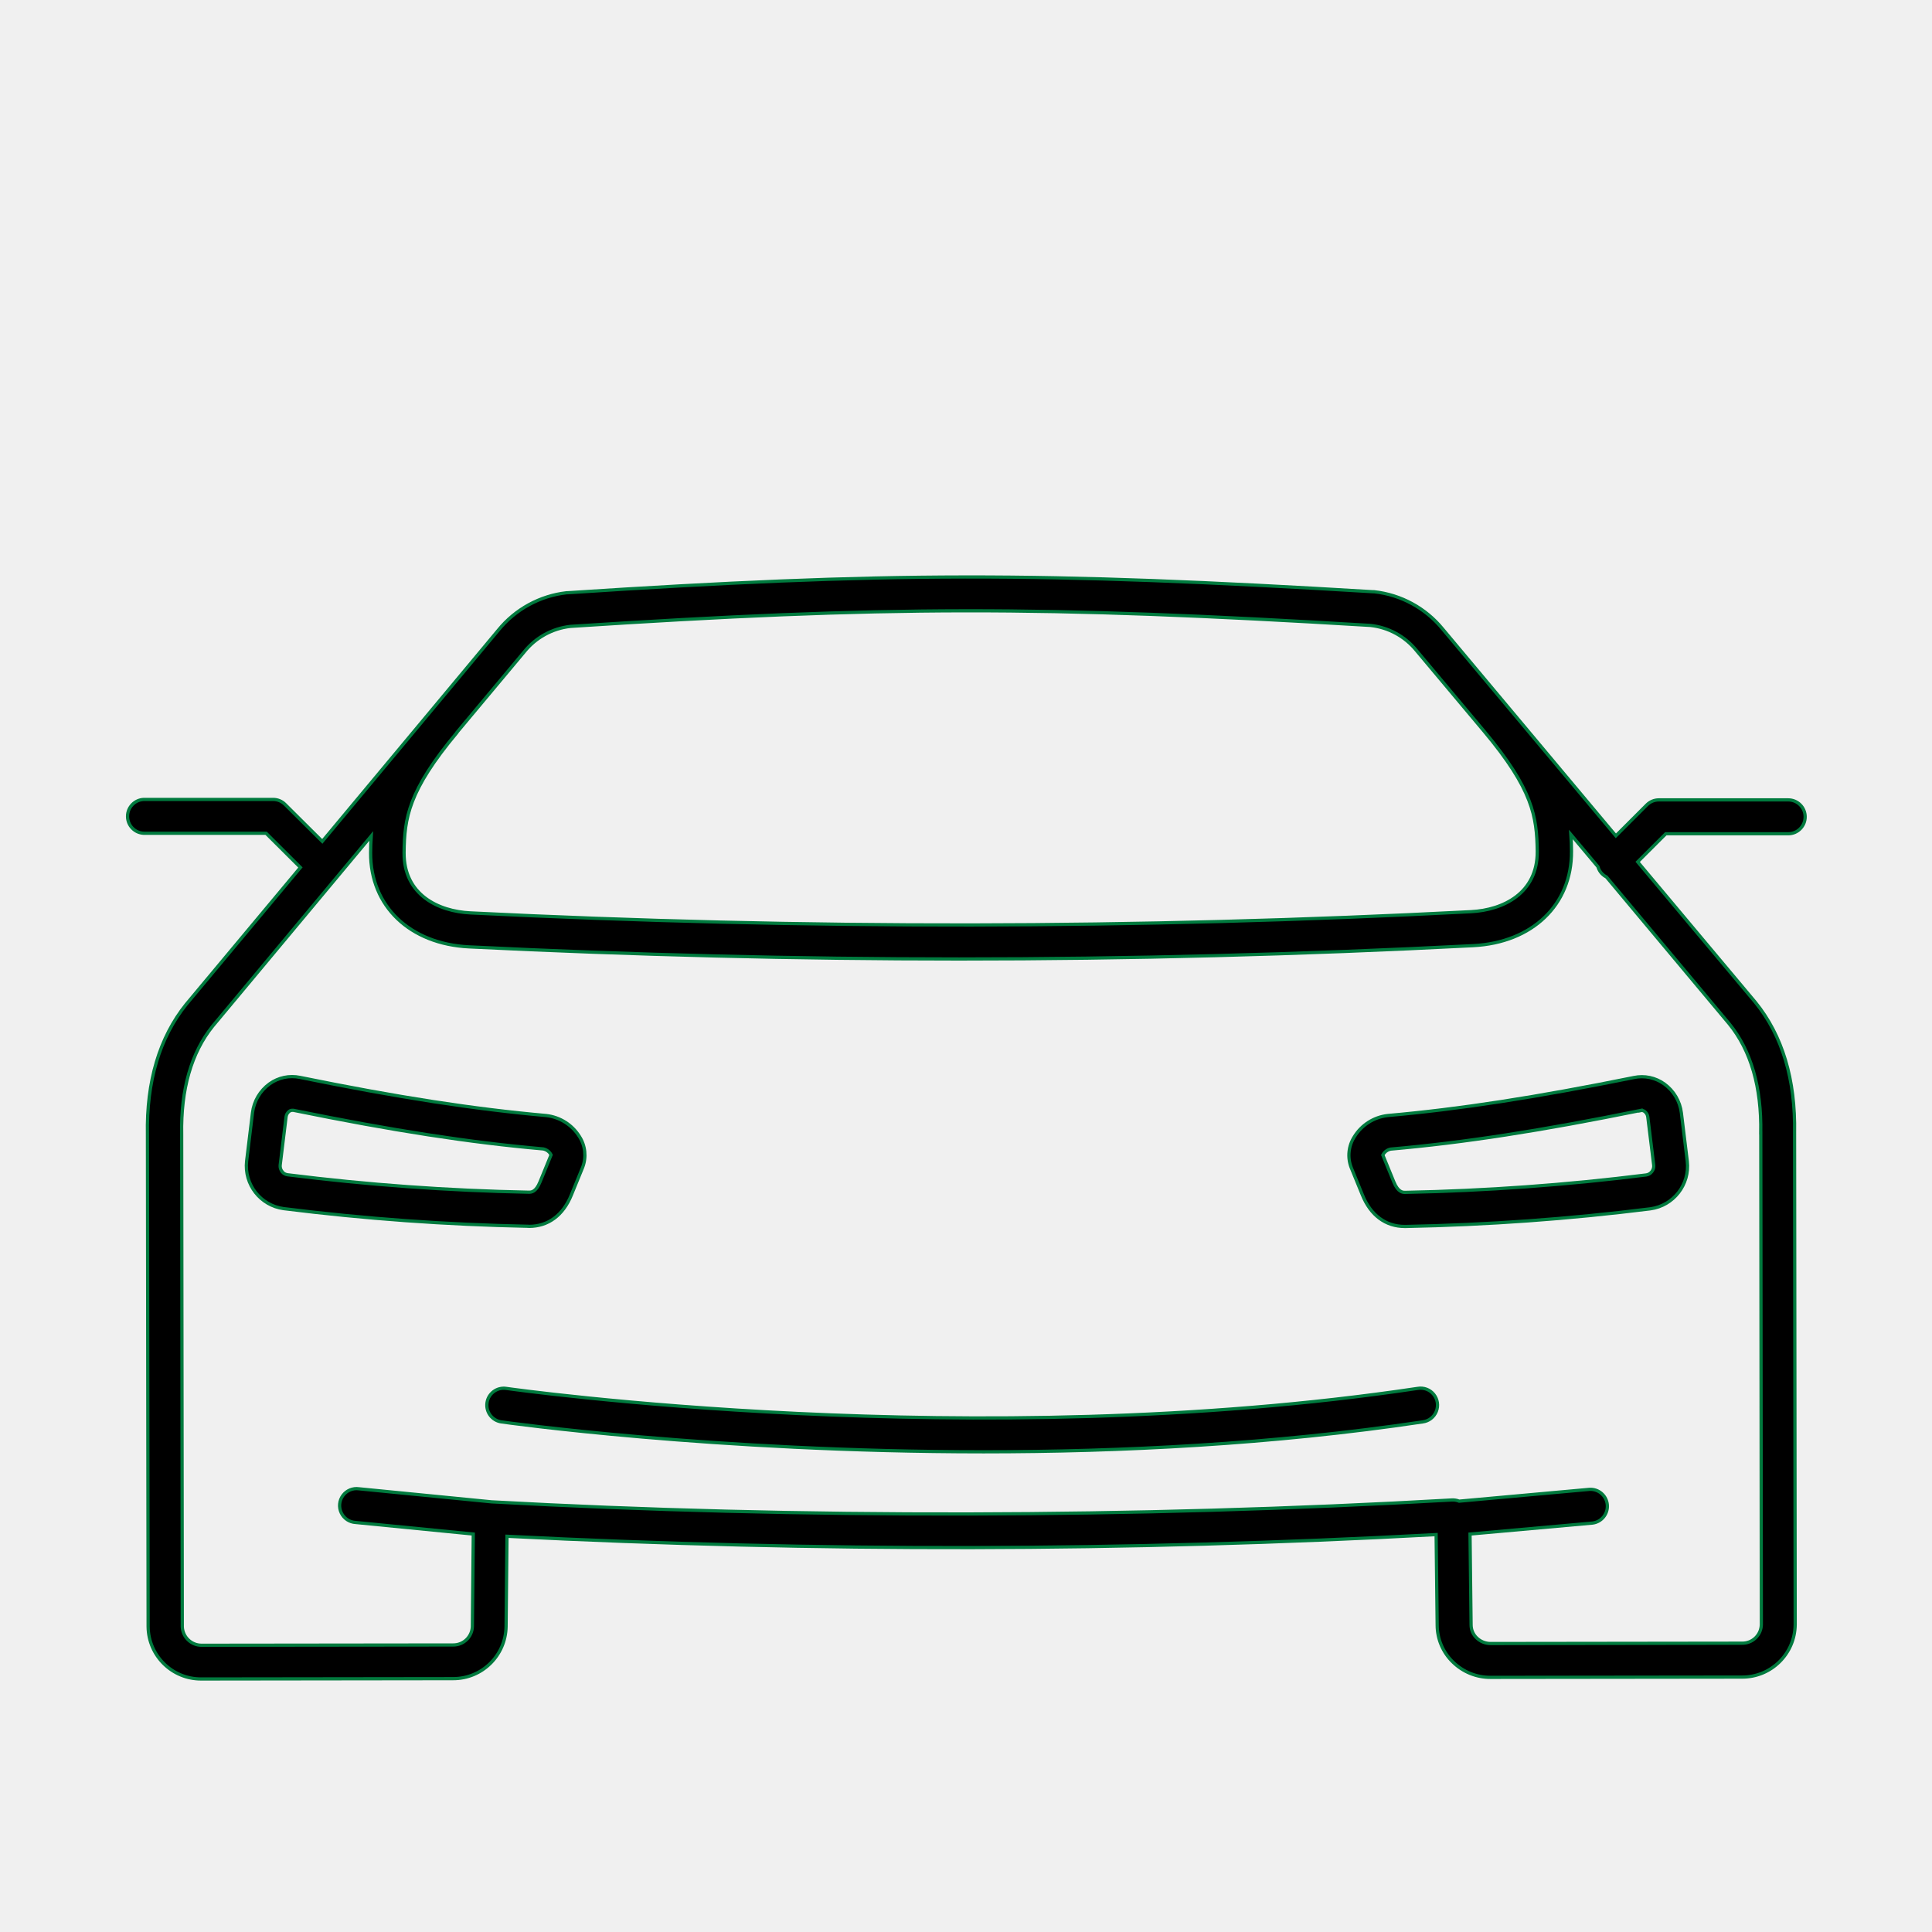
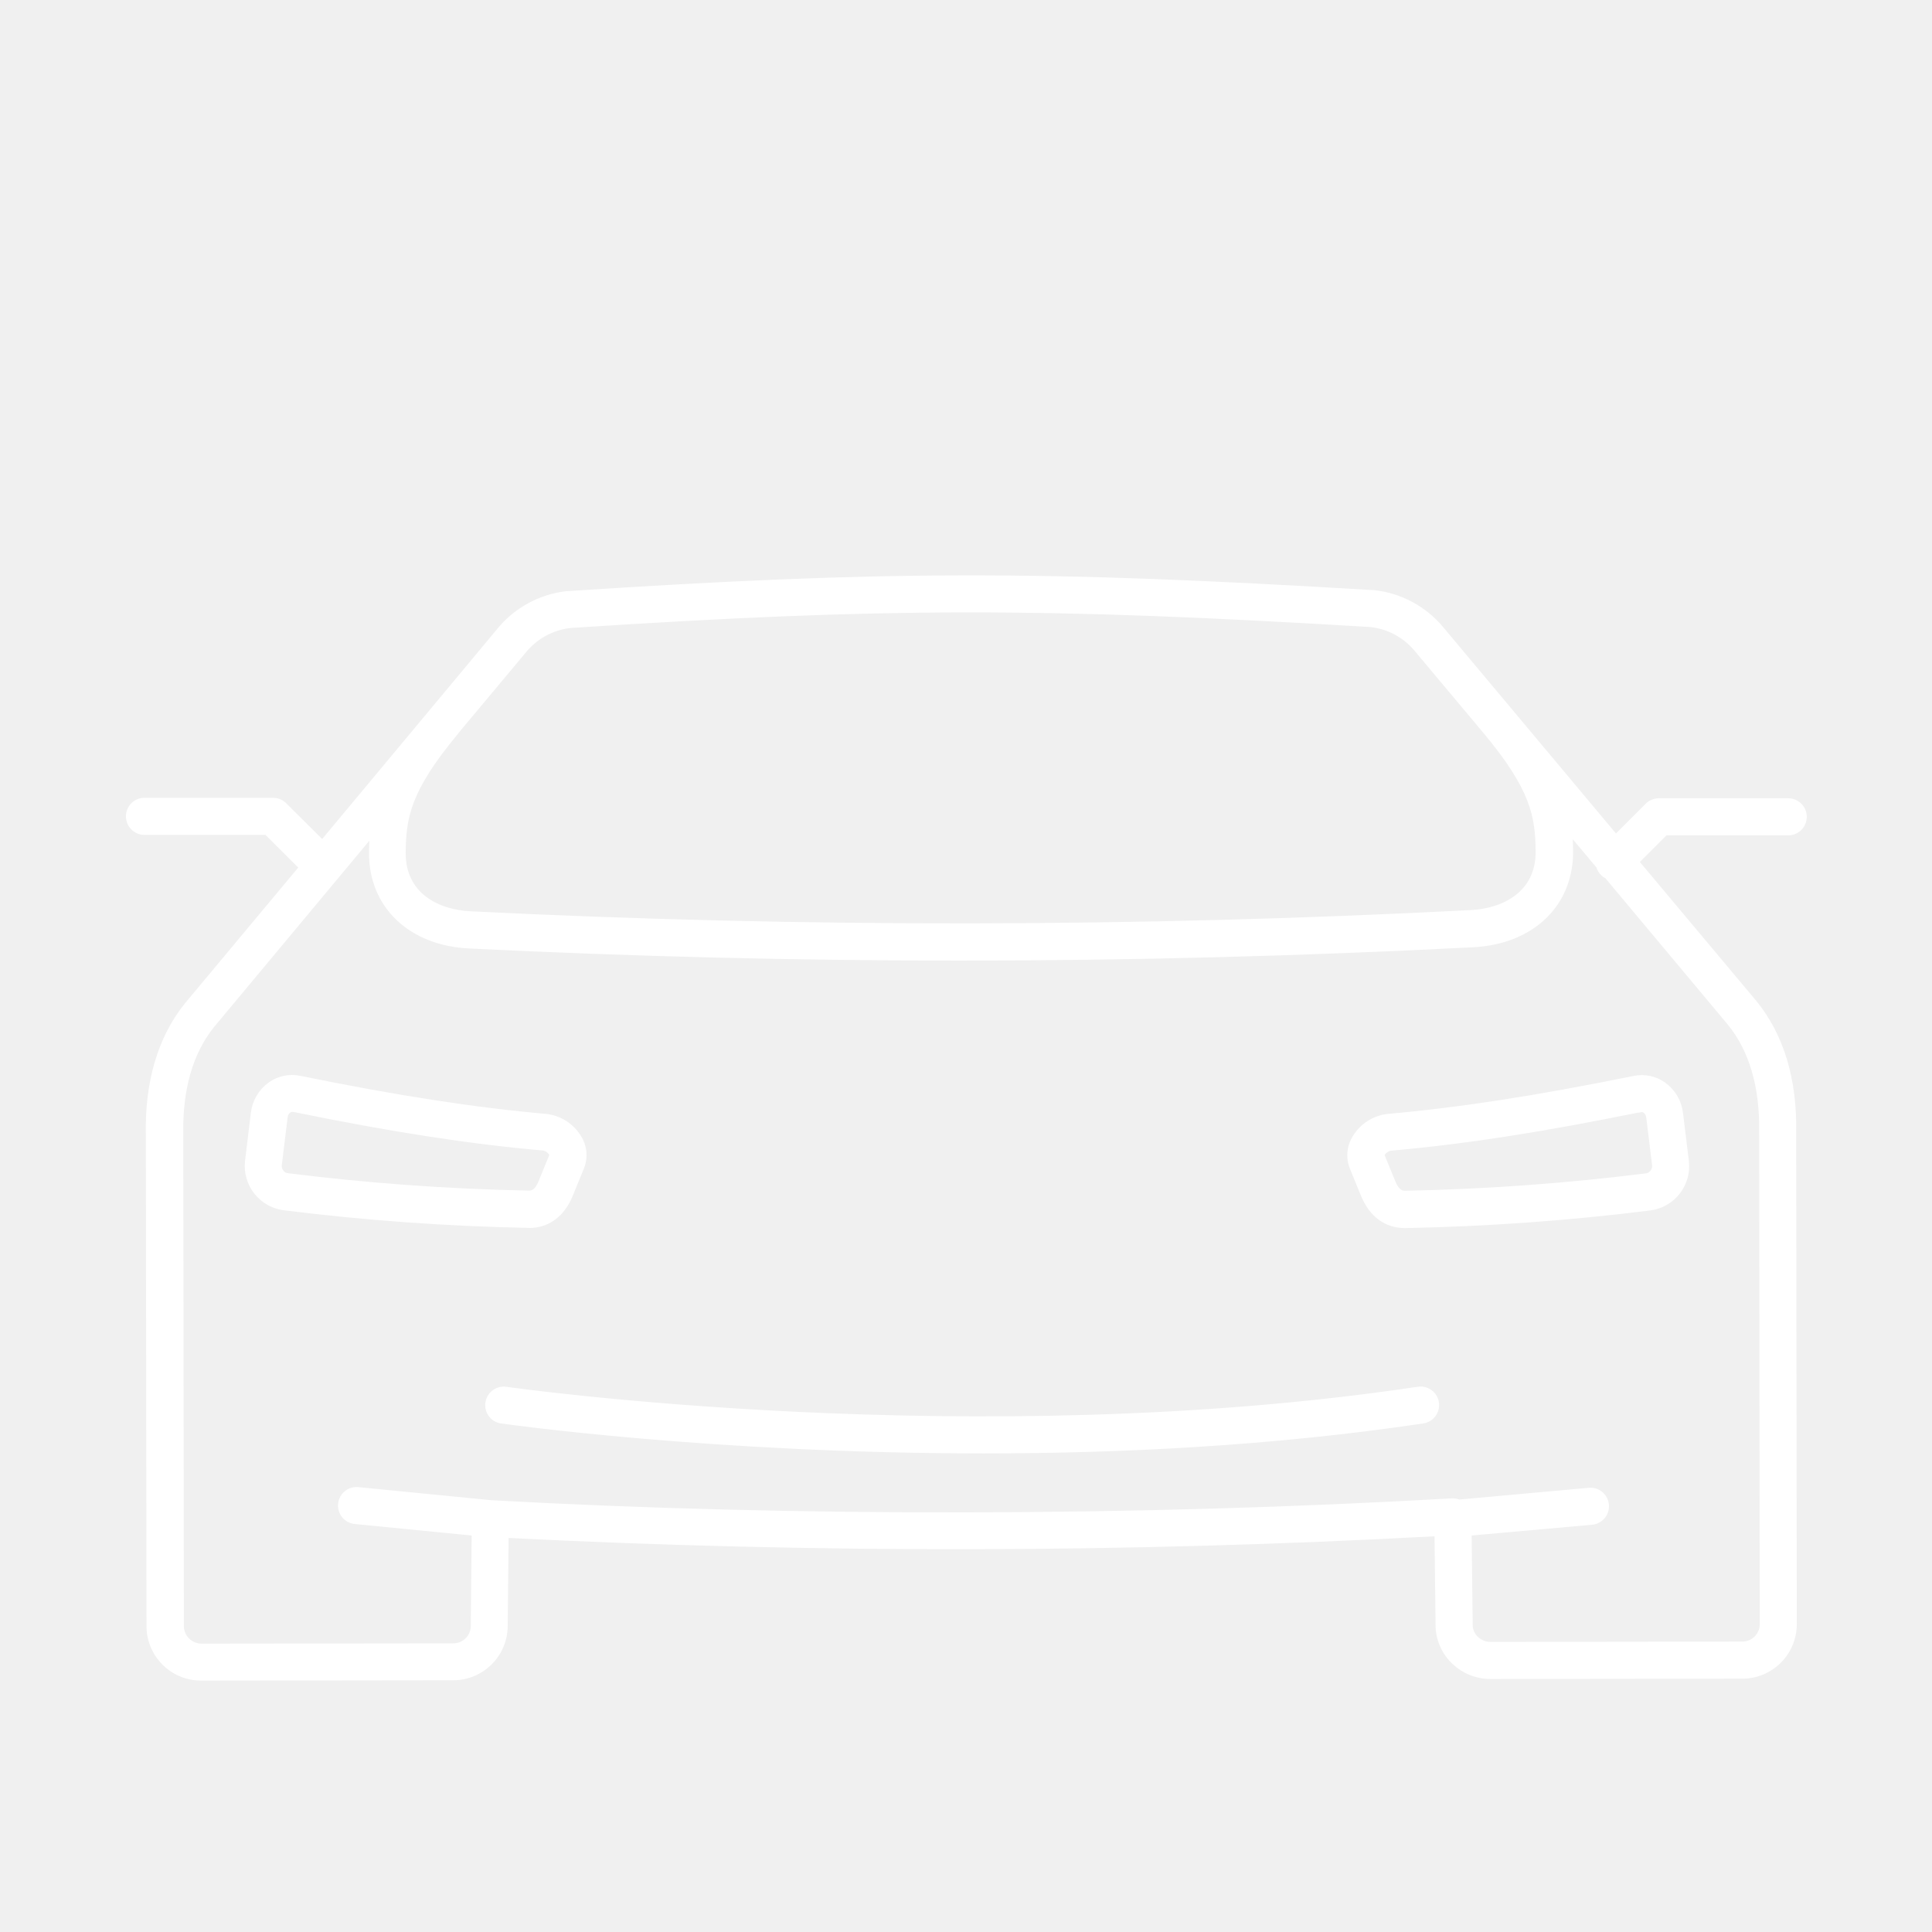
- <svg xmlns="http://www.w3.org/2000/svg" id="Layer_1" data-name="Layer 1" stroke="#007a3e" viewBox="0 0 600 600">
+ <svg xmlns="http://www.w3.org/2000/svg" id="Layer_1" data-name="Layer 1" fill="#fff" stroke="#fff" viewBox="0 0 600 600">
  <path d="M555.35,258.93a5.26,5.26,0,0,0,0-10.52H515.16a5.26,5.26,0,0,0-3.71,1.54l-9.63,9.63L448,195.31a32,32,0,0,0-21.25-11.54l-.32,0c-102.73-6.19-151.82-6.13-250.13.31l-.3,0a32,32,0,0,0-21.22,11.59c-19.27,23.14-38.48,46.18-54.69,65.63L88.53,249.81a5.22,5.22,0,0,0-3.71-1.54h0l-40.18,0a5.26,5.26,0,0,0,0,10.51h0l38,0,10.66,10.62c-18.65,22.36-32.23,38.64-35.46,42.49-8.32,10.34-12.38,24-12.05,40.55L46,505.18a16.43,16.43,0,0,0,16.54,16.24h0l78.1-.1a16.42,16.42,0,0,0,16.53-16.22l.28-28A2756.12,2756.12,0,0,0,446,476.58l.33,28.1a16,16,0,0,0,4.92,11.52,16.57,16.57,0,0,0,11.64,4.72h0l78.1-.09a16.43,16.43,0,0,0,16.52-16.29l-.19-152.62c.31-16.65-3.78-30.32-12.21-40.69-3.12-3.71-16.89-20.14-36.52-43.57l8.74-8.73ZM162.83,202.41a21.43,21.43,0,0,1,14.3-7.88c97.62-6.38,146.45-6.44,248.48-.3a21.34,21.34,0,0,1,14.31,7.83l21,25.05,0,0c15.13,18.06,16.35,26.5,16.49,37.28.1,13-10.56,18.23-20.57,18.74a3067.15,3067.15,0,0,1-310.73.38c-10-.48-20.69-5.64-20.62-18.66.11-10.79,1.3-19.22,16.41-37.34l0-.06Zm384,149.42L547,504.56a5.89,5.89,0,0,1-6,5.75l-78.09.1h0a6.16,6.16,0,0,1-4.31-1.74,5.6,5.6,0,0,1-1.74-4.06l-.33-28.2L494.59,473a5.26,5.26,0,0,0-.95-10.47l-40.49,3.67a5.32,5.32,0,0,0-2.27-.37c-97.57,5.6-203.48,5.81-298.23.58l-41.17-4.05a5.26,5.26,0,1,0-1,10.46l36.5,3.59-.28,28.69a5.92,5.92,0,0,1-6,5.76l-78.09.09h0a6,6,0,0,1-6-5.74l-.19-152.82c-.28-14.09,3-25.48,9.67-33.76,3.93-4.71,23.65-28.34,49.19-59-.12,1.72-.16,3.45-.18,5.19-.09,16.6,12.22,28.36,30.62,29.24,51.19,2.51,101.66,3.76,152.13,3.76,53,0,105.94-1.38,159.65-4.14,18.4-.94,30.67-12.72,30.54-29.34,0-1.74-.07-3.46-.19-5.18l8.4,10a5.2,5.2,0,0,0,1.3,2.22,5.3,5.3,0,0,0,1.37,1L537,317.92C543.78,326.25,547.08,337.63,546.82,351.83Z" />
  <path d="M440.26,431.18c-137.51,20.56-281.62.21-283.06,0a5.25,5.25,0,1,0-1.51,10.4c1,.14,65.65,9.29,149.8,9.29,42.39,0,89.73-2.32,136.33-9.29a5.26,5.26,0,1,0-1.56-10.4Z" />
  <path d="M164.26,380.86c6,0,10.64-3.47,13.19-9.78l3.5-8.56a10.61,10.61,0,0,0-1-9.55,14,14,0,0,0-10.31-6.53c-22.42-2-46-5.63-76.46-11.84a12,12,0,0,0-9.47,2,13.05,13.05,0,0,0-5.3,9l-1.82,15a13.38,13.38,0,0,0,11.5,14.75,725.15,725.15,0,0,0,76,5.48Zm-76.64-17a2.73,2.73,0,0,1-.61-2l1.83-15a2.54,2.54,0,0,1,1-1.74,1.59,1.59,0,0,1,.92-.31,1.08,1.08,0,0,1,.32,0h0c30.86,6.29,54.81,10,77.64,12a3.49,3.49,0,0,1,2.42,1.85l-3.42,8.37c-1.31,3.25-2.76,3.22-3.53,3.22a712.44,712.44,0,0,1-74.85-5.41A2.6,2.6,0,0,1,87.62,363.9Z" />
  <path d="M430.94,346.44A14,14,0,0,0,420.62,353a10.63,10.63,0,0,0-1,9.58l3.48,8.51c2.56,6.33,7.24,9.8,13.19,9.8h.24a725,725,0,0,0,76-5.48A13.37,13.37,0,0,0,524,360.64l-1.83-15a13.05,13.05,0,0,0-5.3-9,11.94,11.94,0,0,0-9.47-2C476.93,340.81,453.35,344.46,430.94,346.44Zm78.56-1.54a1.47,1.47,0,0,1,1.24.27,2.5,2.5,0,0,1,1,1.72l1.84,15a2.73,2.73,0,0,1-.62,2,2.6,2.6,0,0,1-1.7,1,712.62,712.62,0,0,1-74.86,5.41c-.76,0-2.21,0-3.54-3.25l-3.41-8.34a3.49,3.49,0,0,1,2.43-1.85c22.82-2,46.77-5.72,77.63-12Z" />
</svg>
